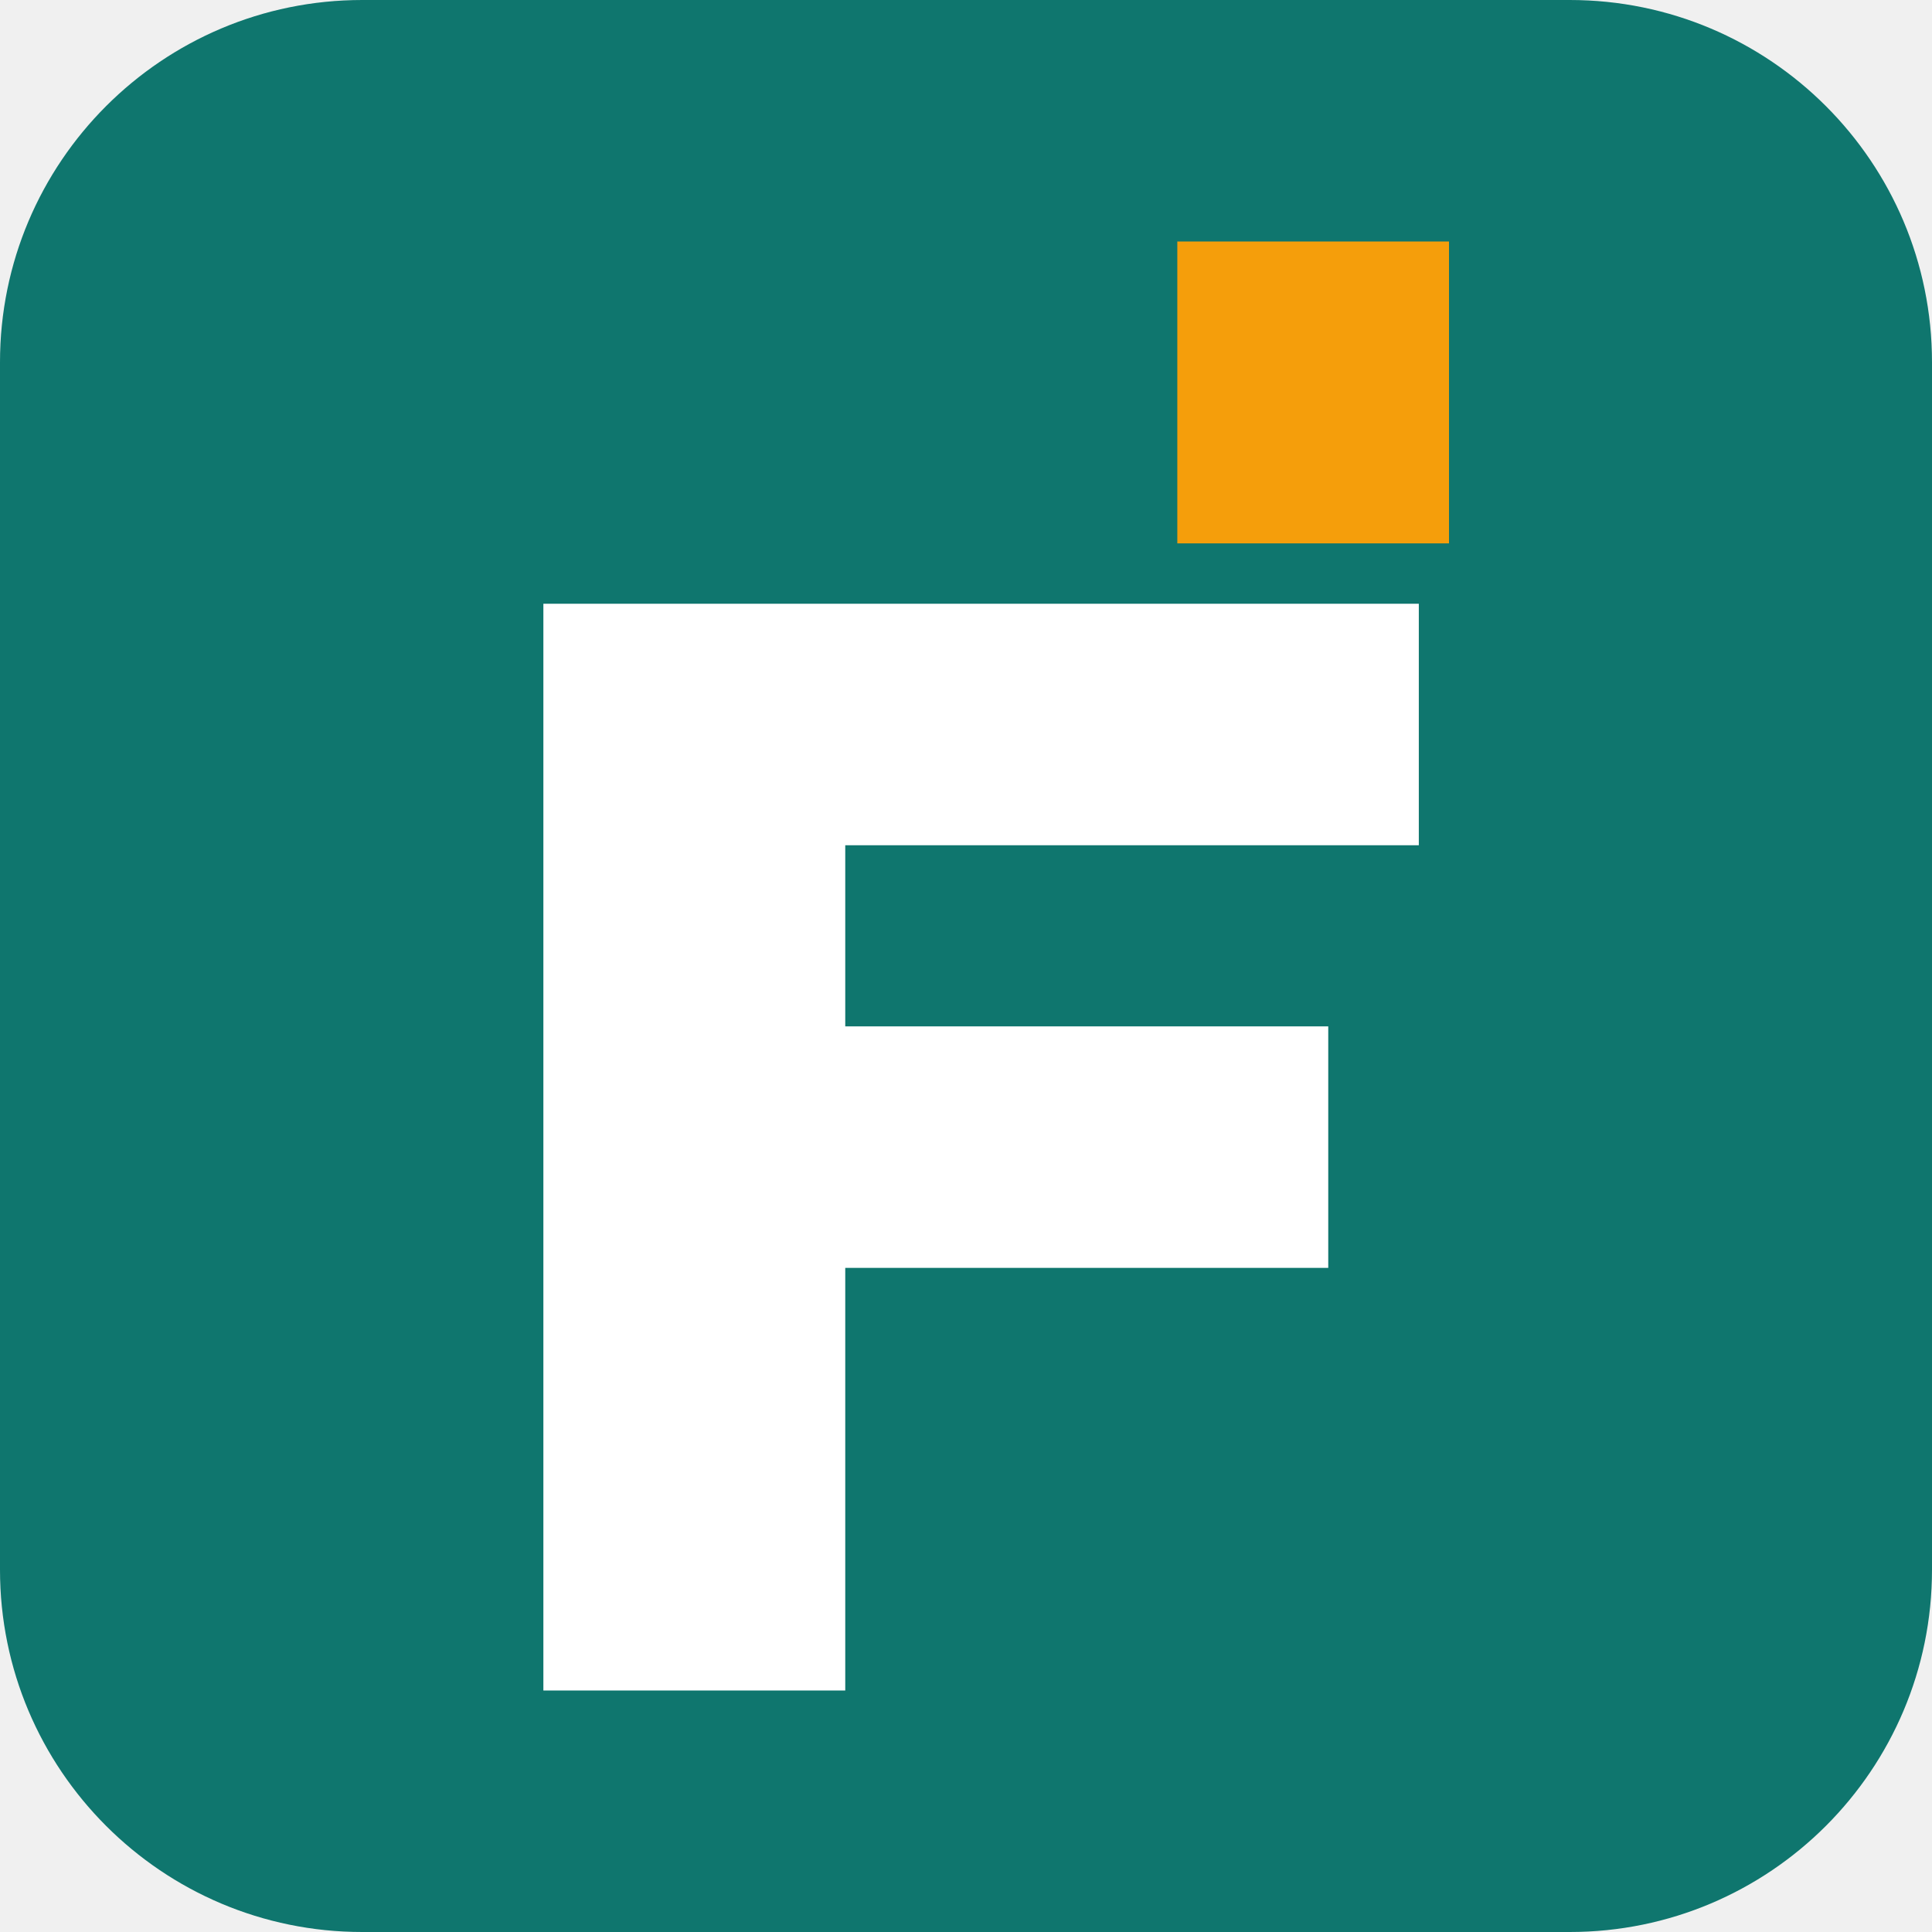
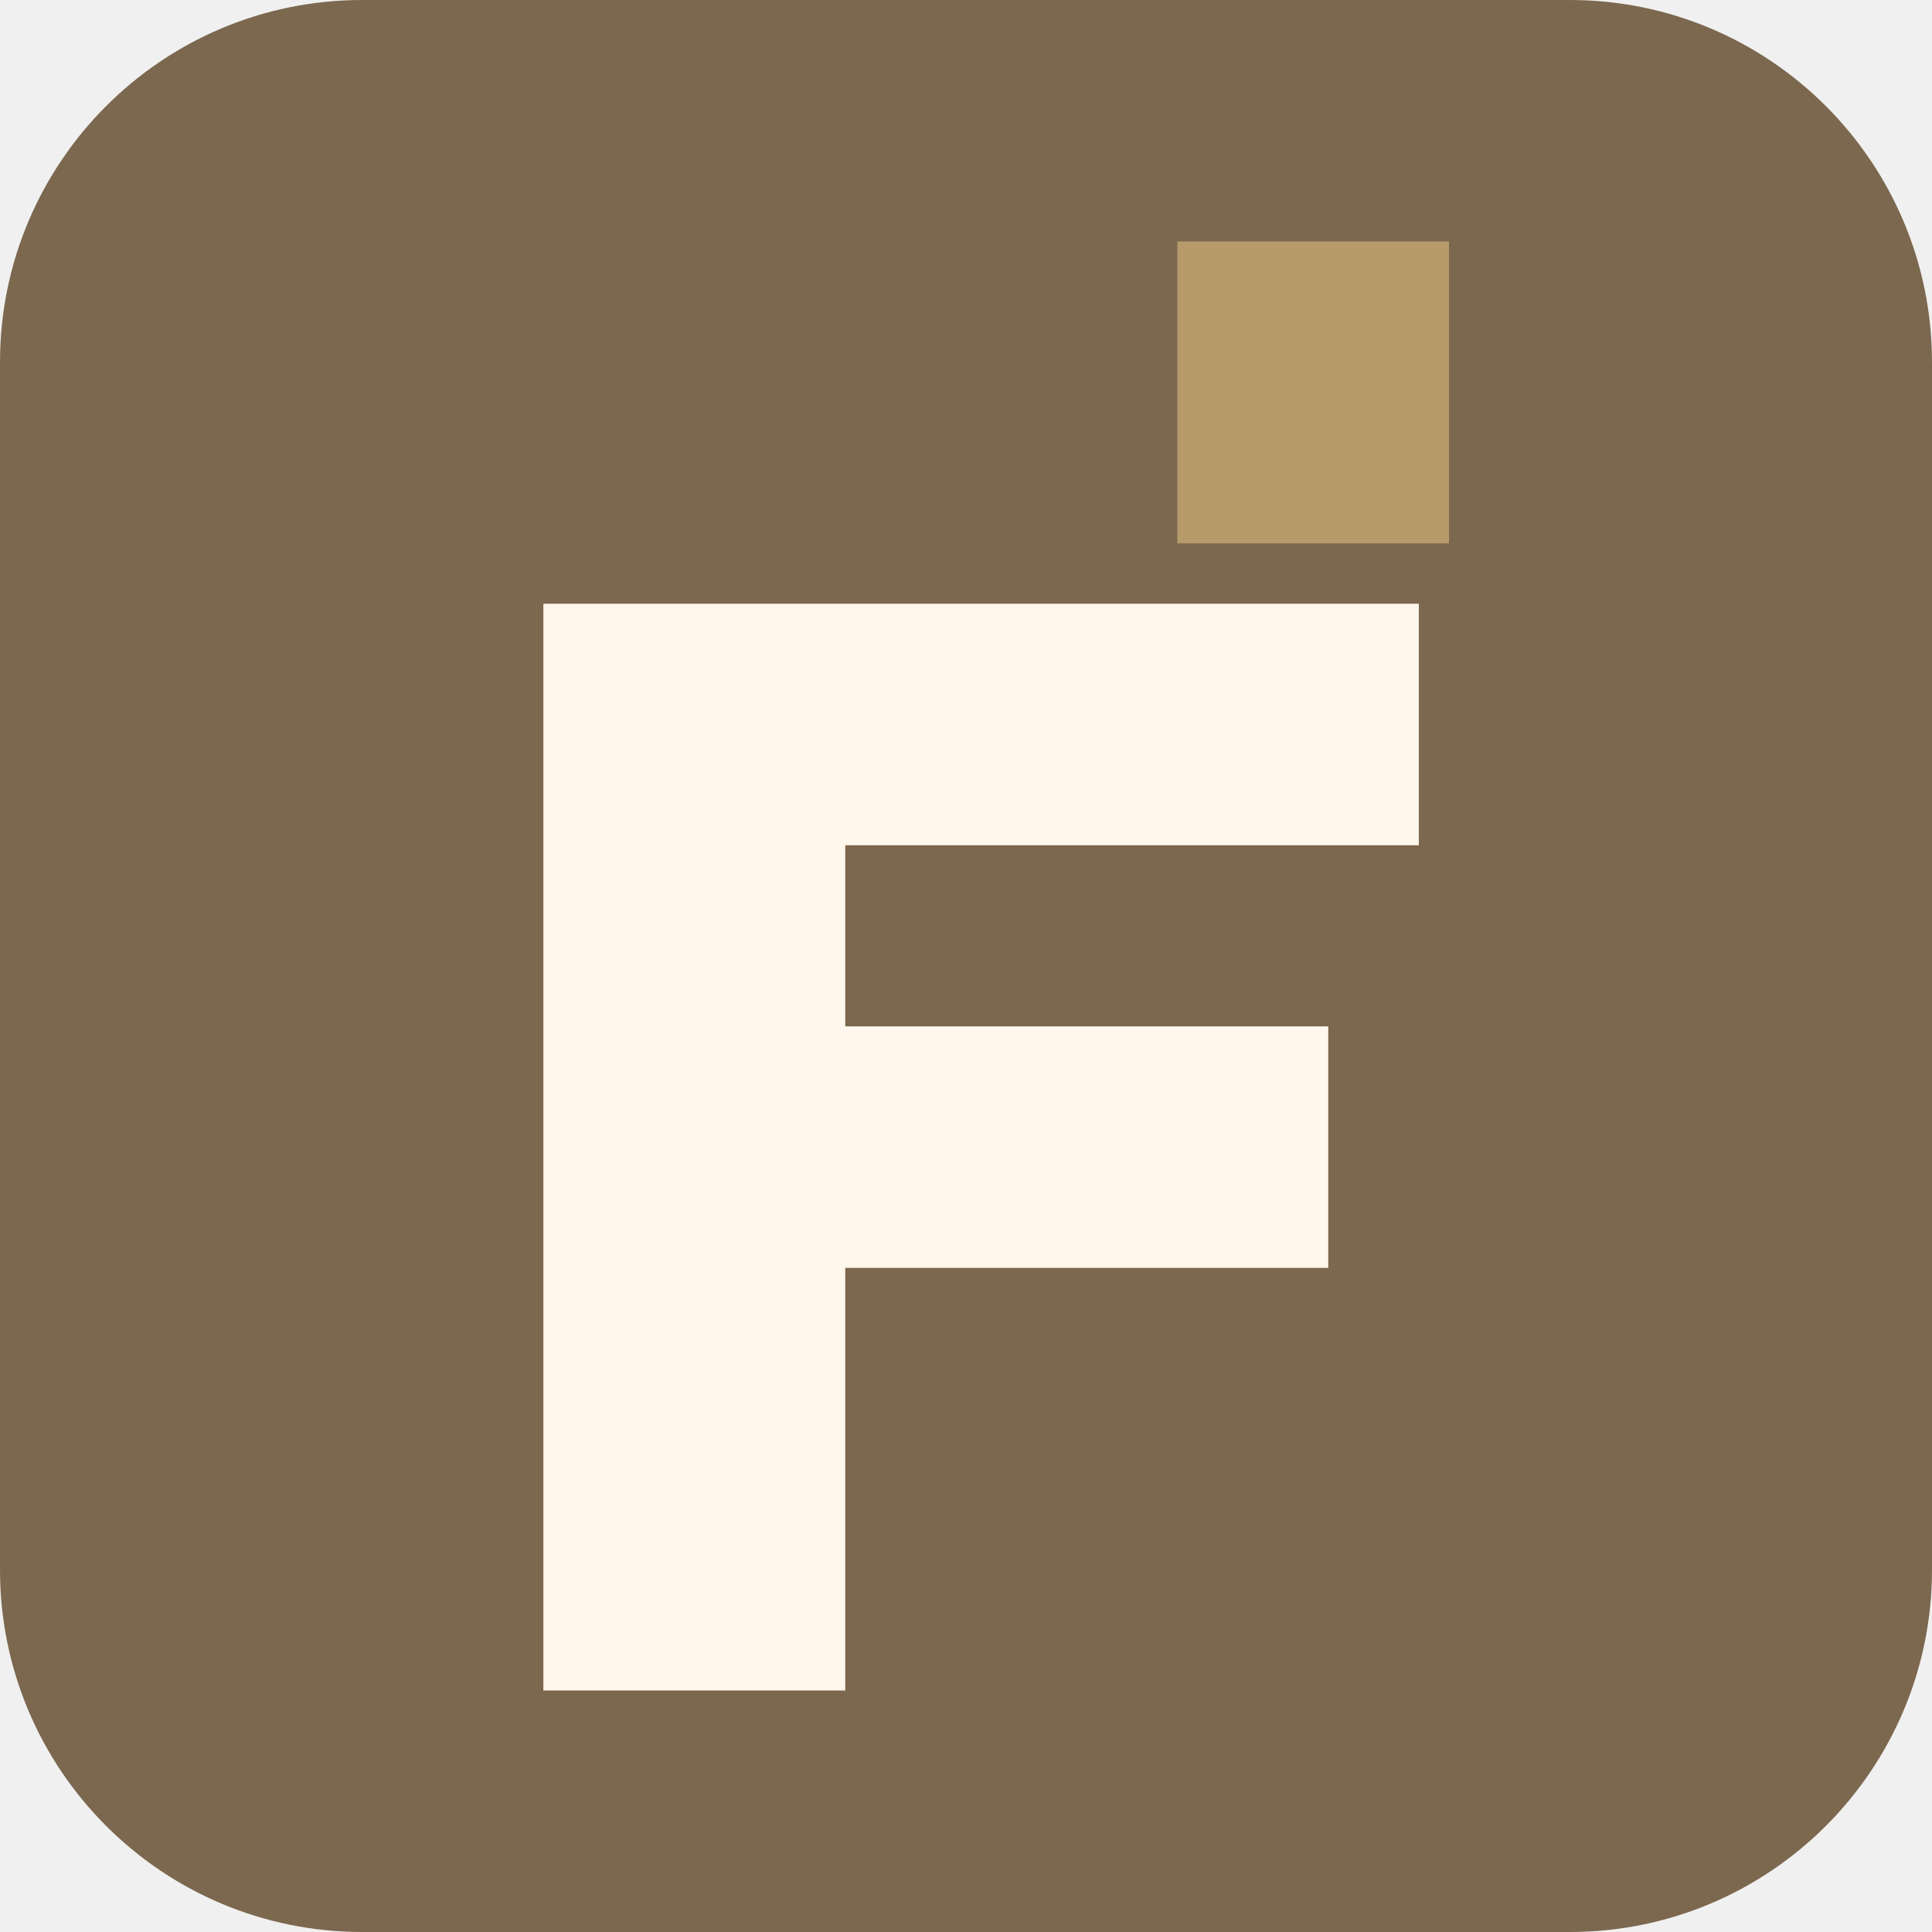
<svg xmlns="http://www.w3.org/2000/svg" viewBox="0 0 64 64">
-   <rect width="64" height="64" rx="12" fill="#0f766e" />
-   <path d="M18 20h29v8H28v6h16v8H28v14H18V20Z" fill="#fff" />
-   <path d="M39 8h9v10h-9z" fill="#f59e0b" />
+   <rect width="64" height="64" rx="12" fill="#7c684f" />
+   <path d="M18 20h29v8H28v6h16v8H28v14H18V20Z" fill="#fff7ec" />
+   <path d="M39 8h9v10h-9z" fill="#b79b6a" />
</svg>
